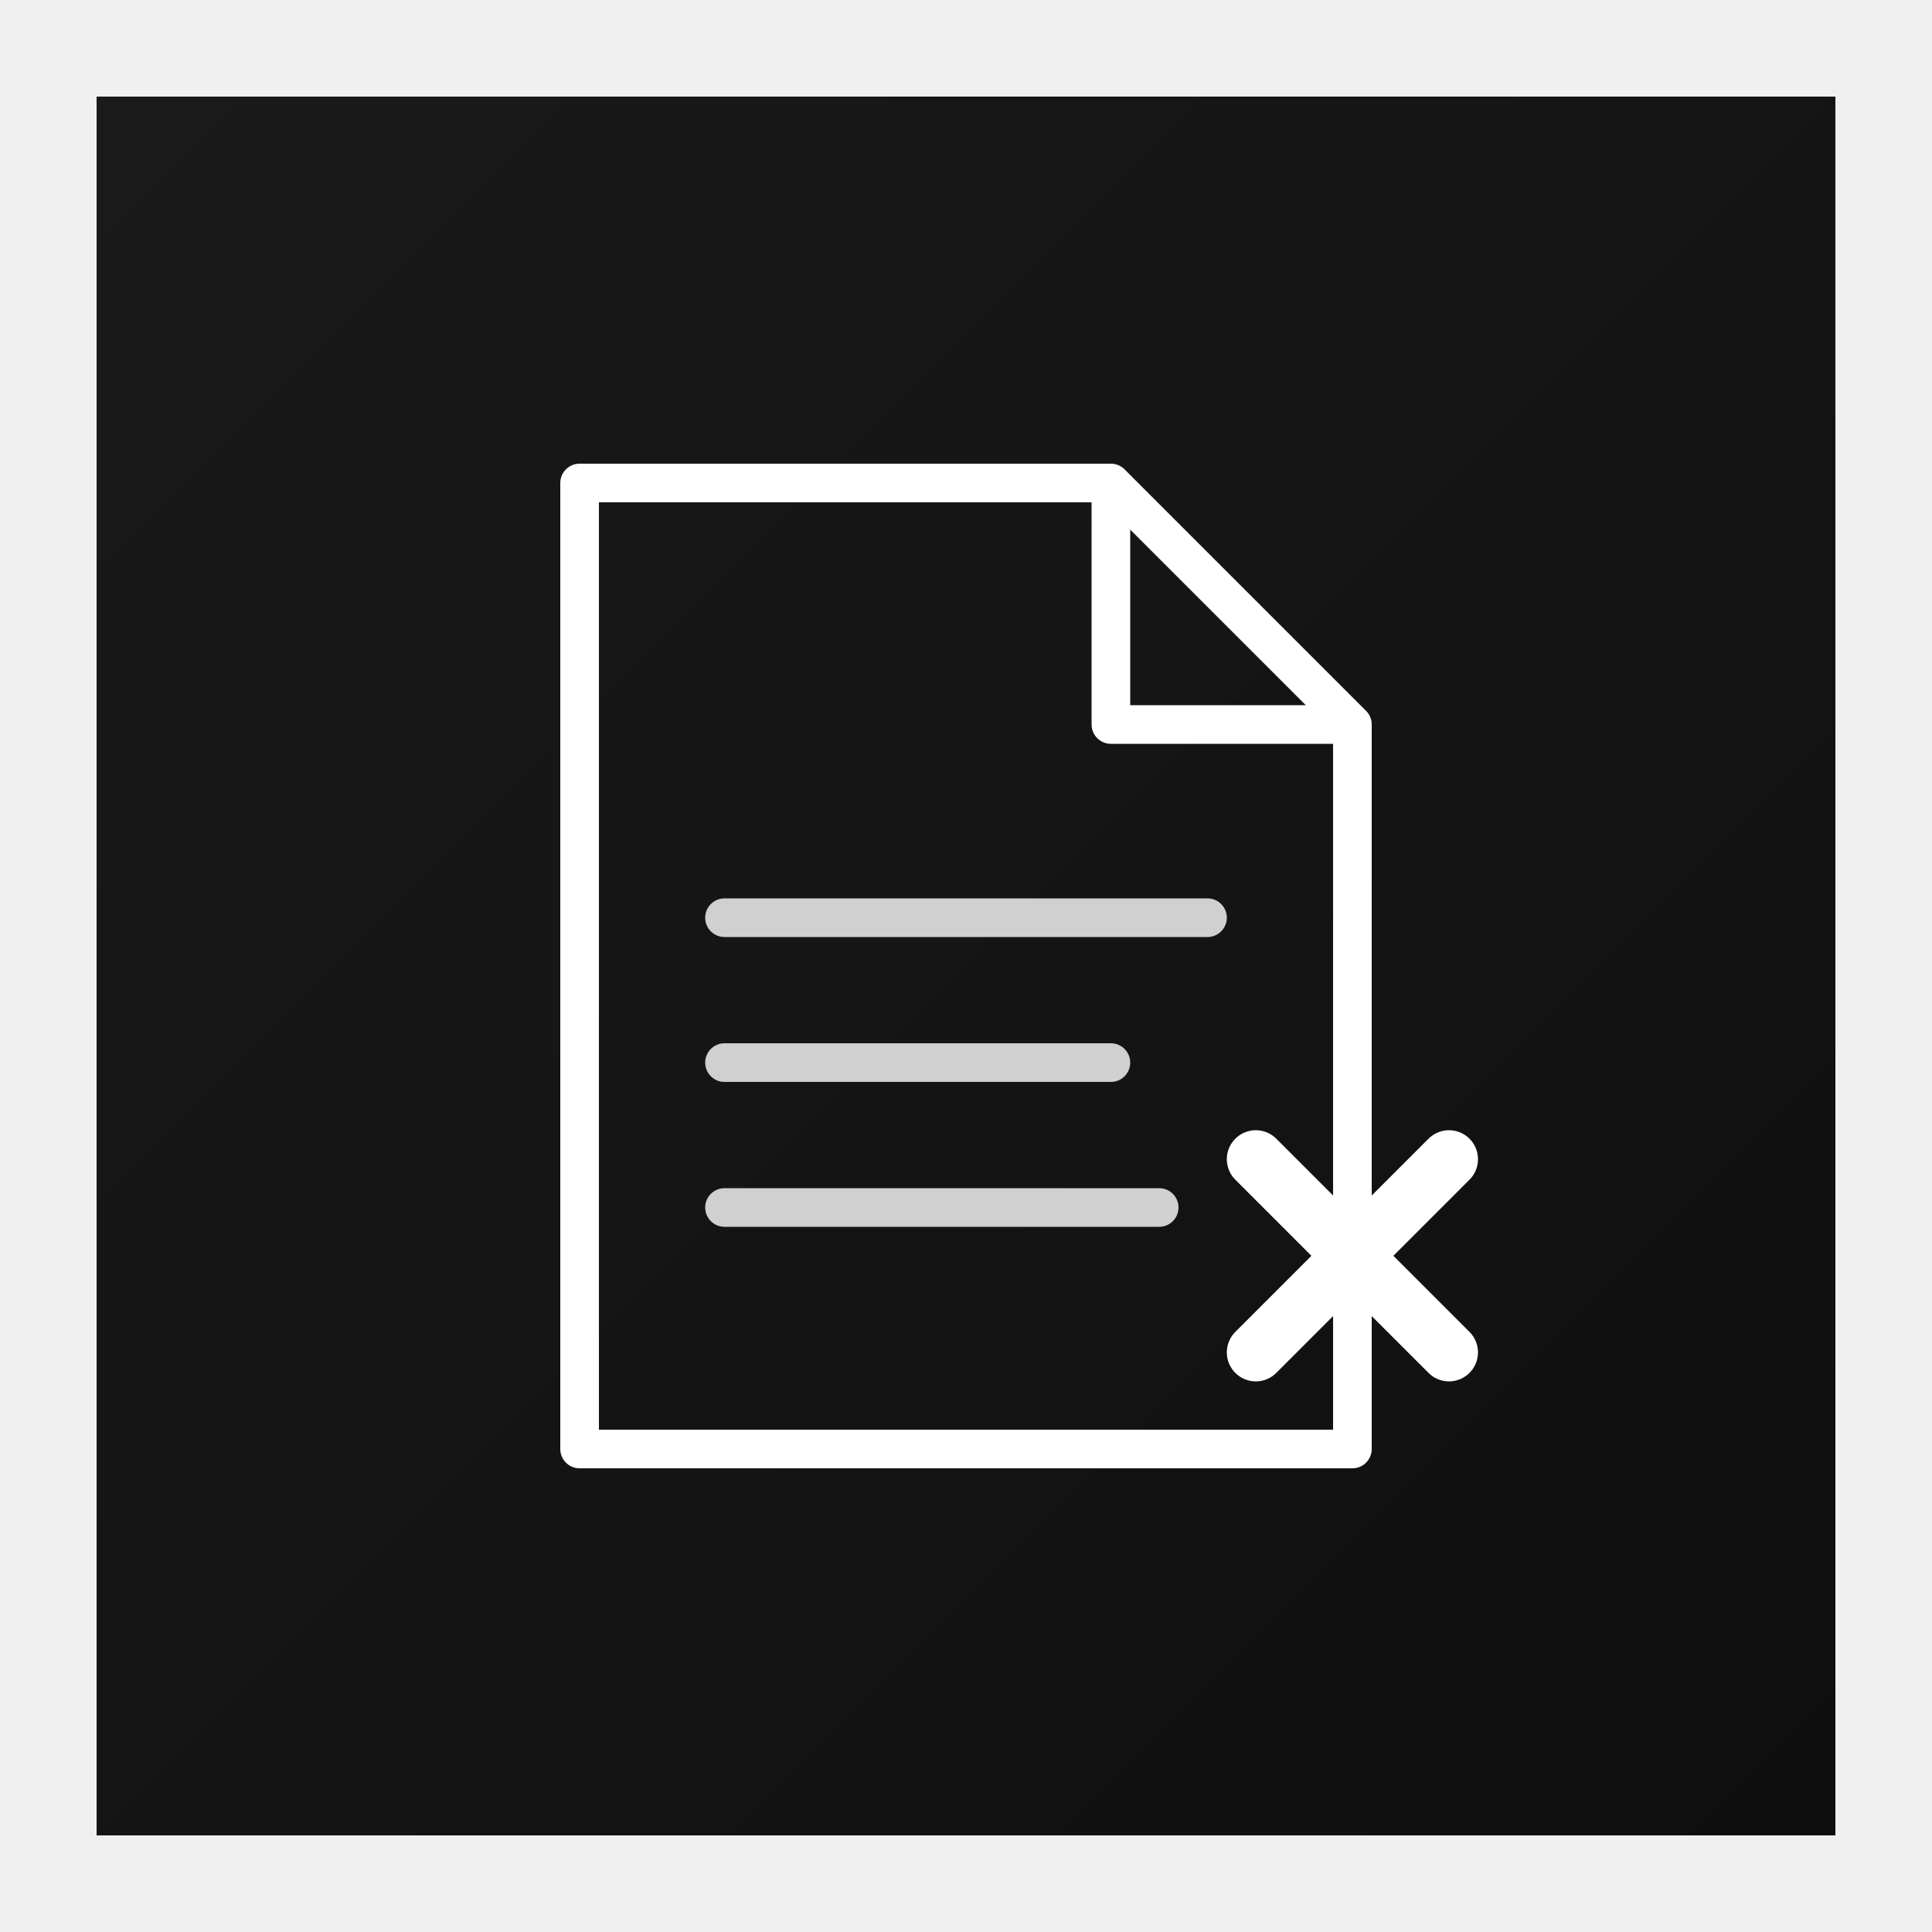
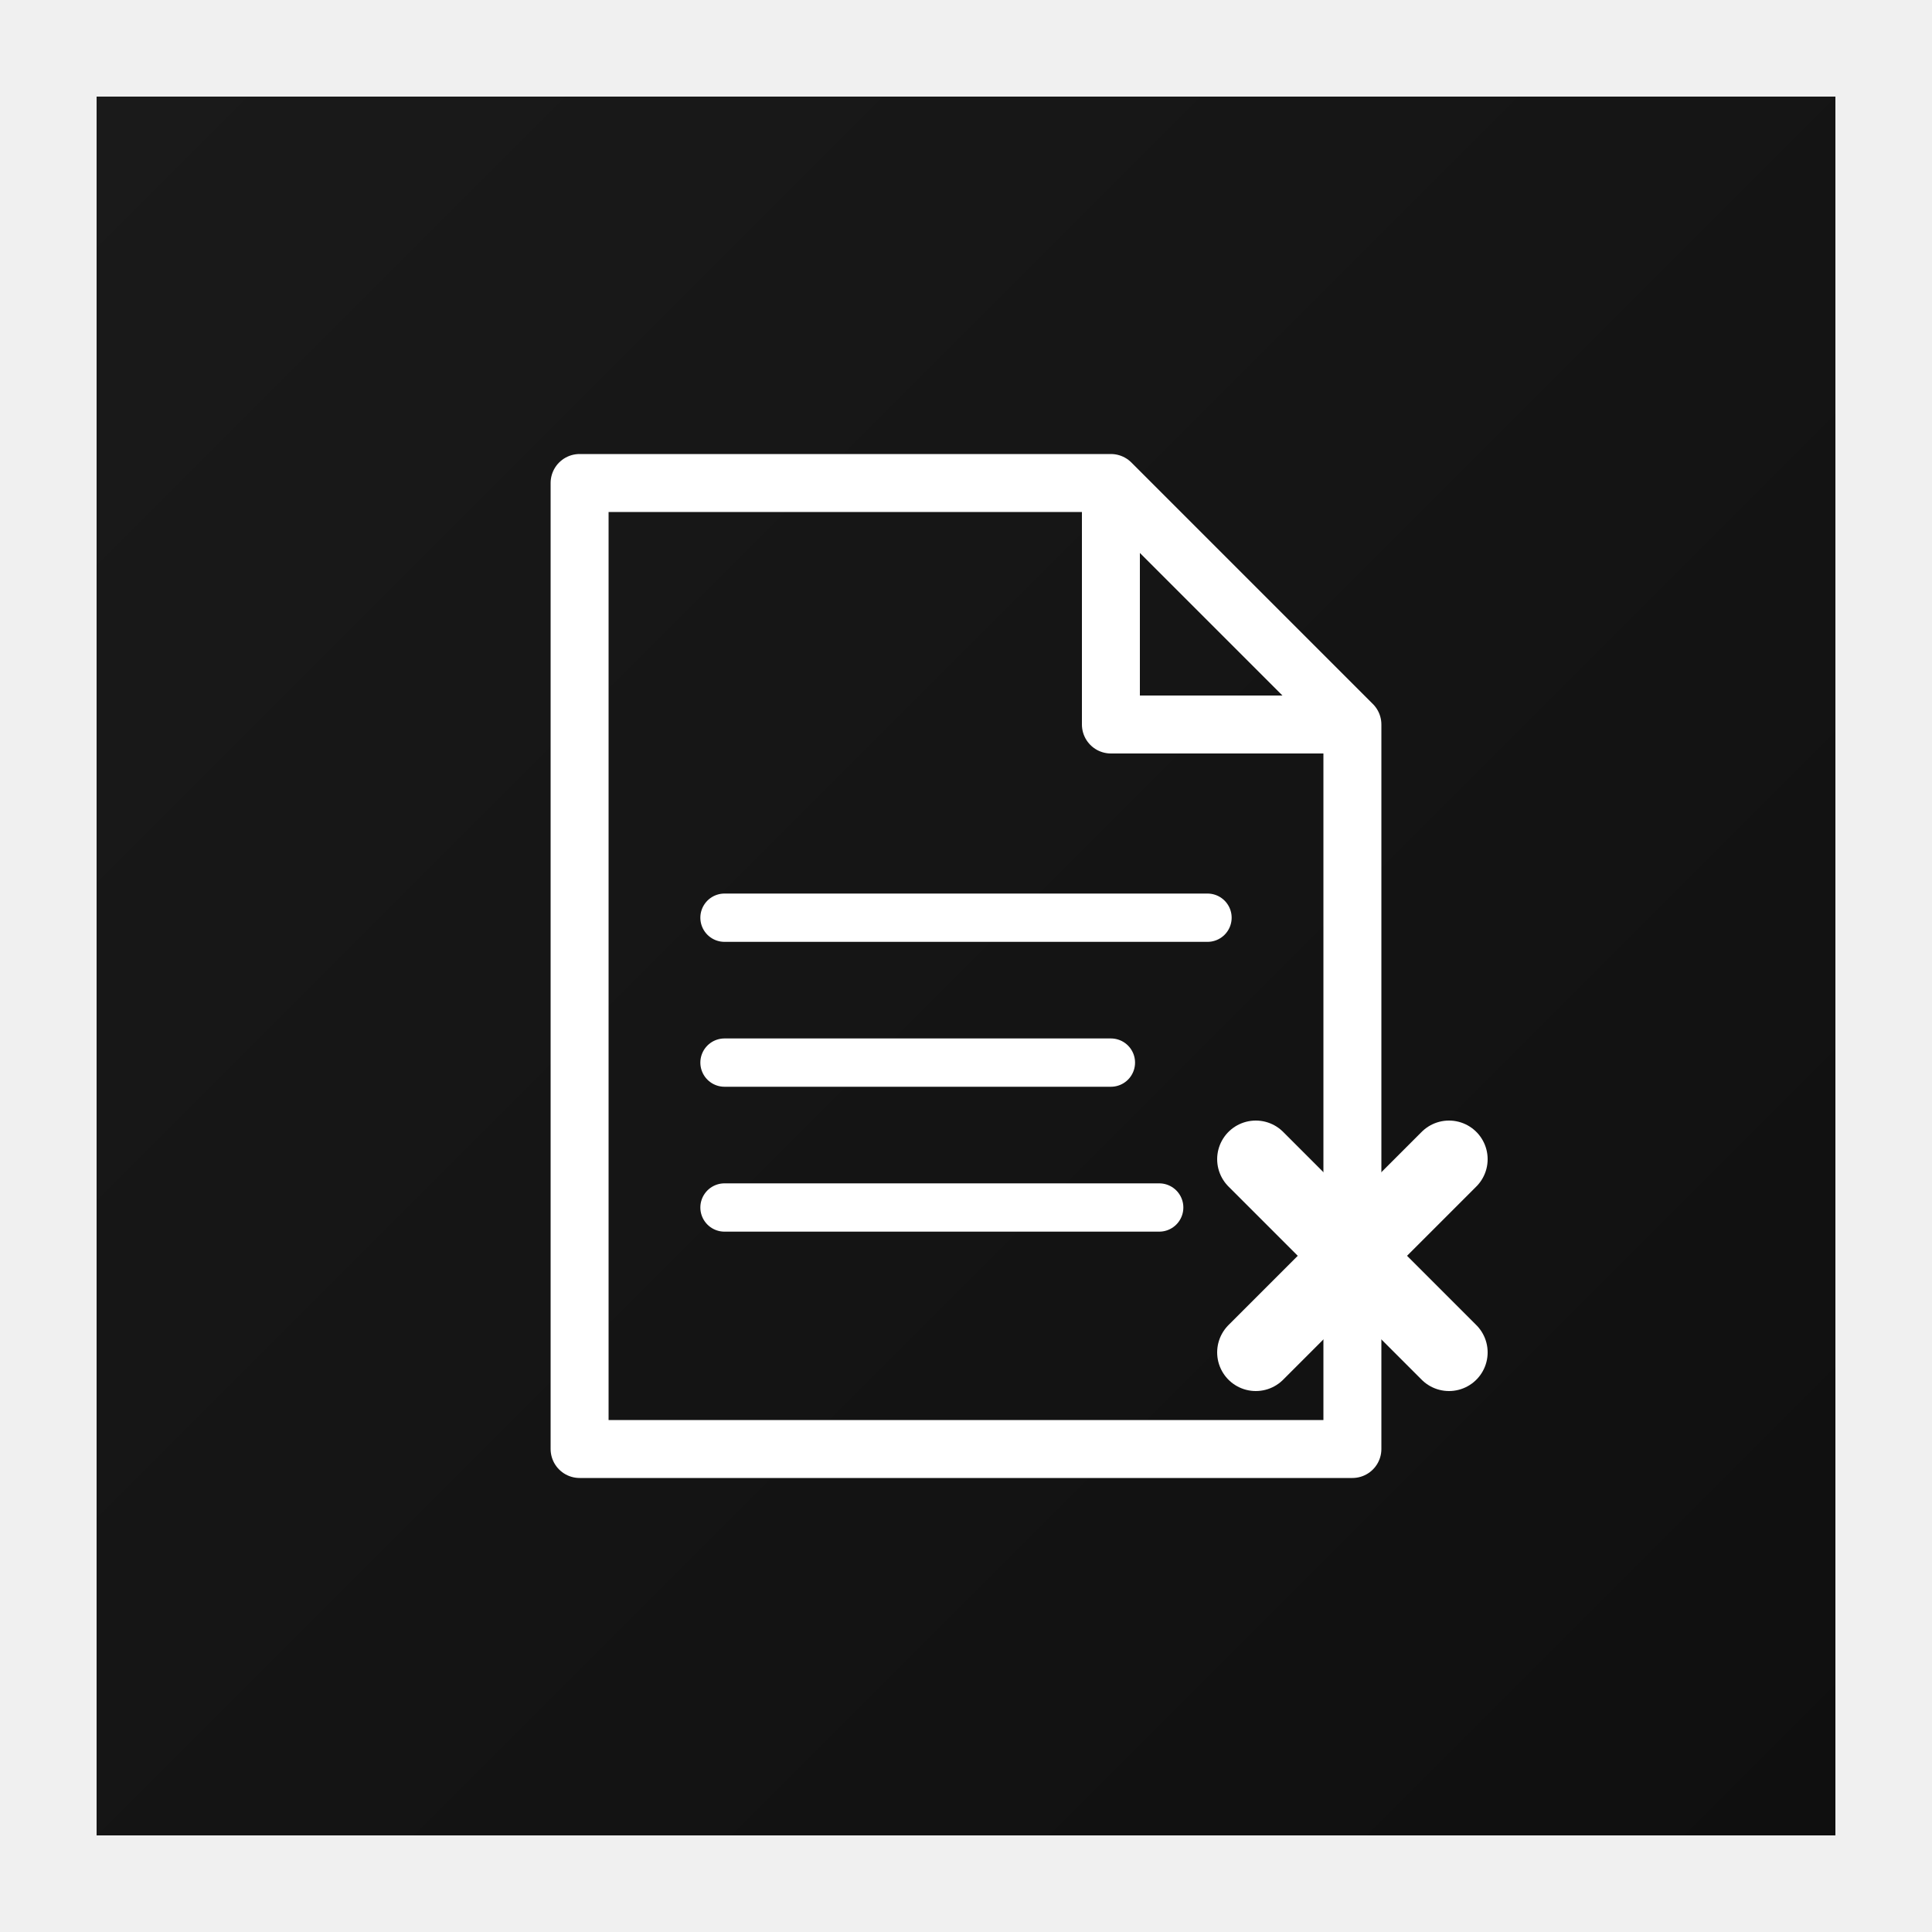
<svg xmlns="http://www.w3.org/2000/svg" viewBox="0 0 200 200" fill="none">
  <defs>
    <linearGradient id="bgGradient" x1="0%" y1="0%" x2="100%" y2="100%">
      <stop offset="0%" style="stop-color:#1a1a1a;stop-opacity:1" />
      <stop offset="100%" style="stop-color:#0f0f0f;stop-opacity:1" />
    </linearGradient>
    <filter id="glow">
      <feGaussianBlur stdDeviation="2" result="coloredBlur" />
      <feMerge>
        <feMergeNode in="coloredBlur" />
        <feMergeNode in="SourceGraphic" />
      </feMerge>
    </filter>
  </defs>
  <rect x="10" y="10" width="180" height="180" fill="url(#bgGradient)" opacity="1" />
  <g>
-     <path d="M 60 50 L 60 150 L 140 150 L 140 75 L 115 50 Z" fill="none" stroke="#ffffff" stroke-width="4" stroke-linejoin="round" />
-     <path d="M 115 50 L 115 75 L 140 75" fill="none" stroke="#ffffff" stroke-width="4" stroke-linejoin="round" />
-     <line x1="75" y1="95" x2="125" y2="95" stroke="#ffffff" stroke-width="4" stroke-linecap="round" opacity="0.8" />
-     <line x1="75" y1="110" x2="115" y2="110" stroke="#ffffff" stroke-width="4" stroke-linecap="round" opacity="0.8" />
-     <line x1="75" y1="125" x2="120" y2="125" stroke="#ffffff" stroke-width="4" stroke-linecap="round" opacity="0.8" />
+     <path d="M 60 50 L 60 150 L 140 150 L 140 75 L 115 50 Z" fill="none" stroke="#ffffff" stroke-width="6" stroke-linejoin="round" />
+     <path d="M 115 50 L 115 75 L 140 75" fill="none" stroke="#ffffff" stroke-width="6" stroke-linejoin="round" />
+     <line x1="75" y1="95" x2="125" y2="95" stroke="#ffffff" stroke-width="5" stroke-linecap="round" opacity="1" />
+     <line x1="75" y1="110" x2="115" y2="110" stroke="#ffffff" stroke-width="5" stroke-linecap="round" opacity="1" />
+     <line x1="75" y1="125" x2="120" y2="125" stroke="#ffffff" stroke-width="5" stroke-linecap="round" opacity="1" />
  </g>
  <g opacity="1">
-     <path d="M 130 120 L 150 140 M 150 120 L 130 140" stroke="#ffffff" stroke-width="6" stroke-linecap="round" />
+     <path d="M 130 120 L 150 140 M 150 120 L 130 140" stroke="#ffffff" stroke-width="8" stroke-linecap="round" />
  </g>
</svg>
